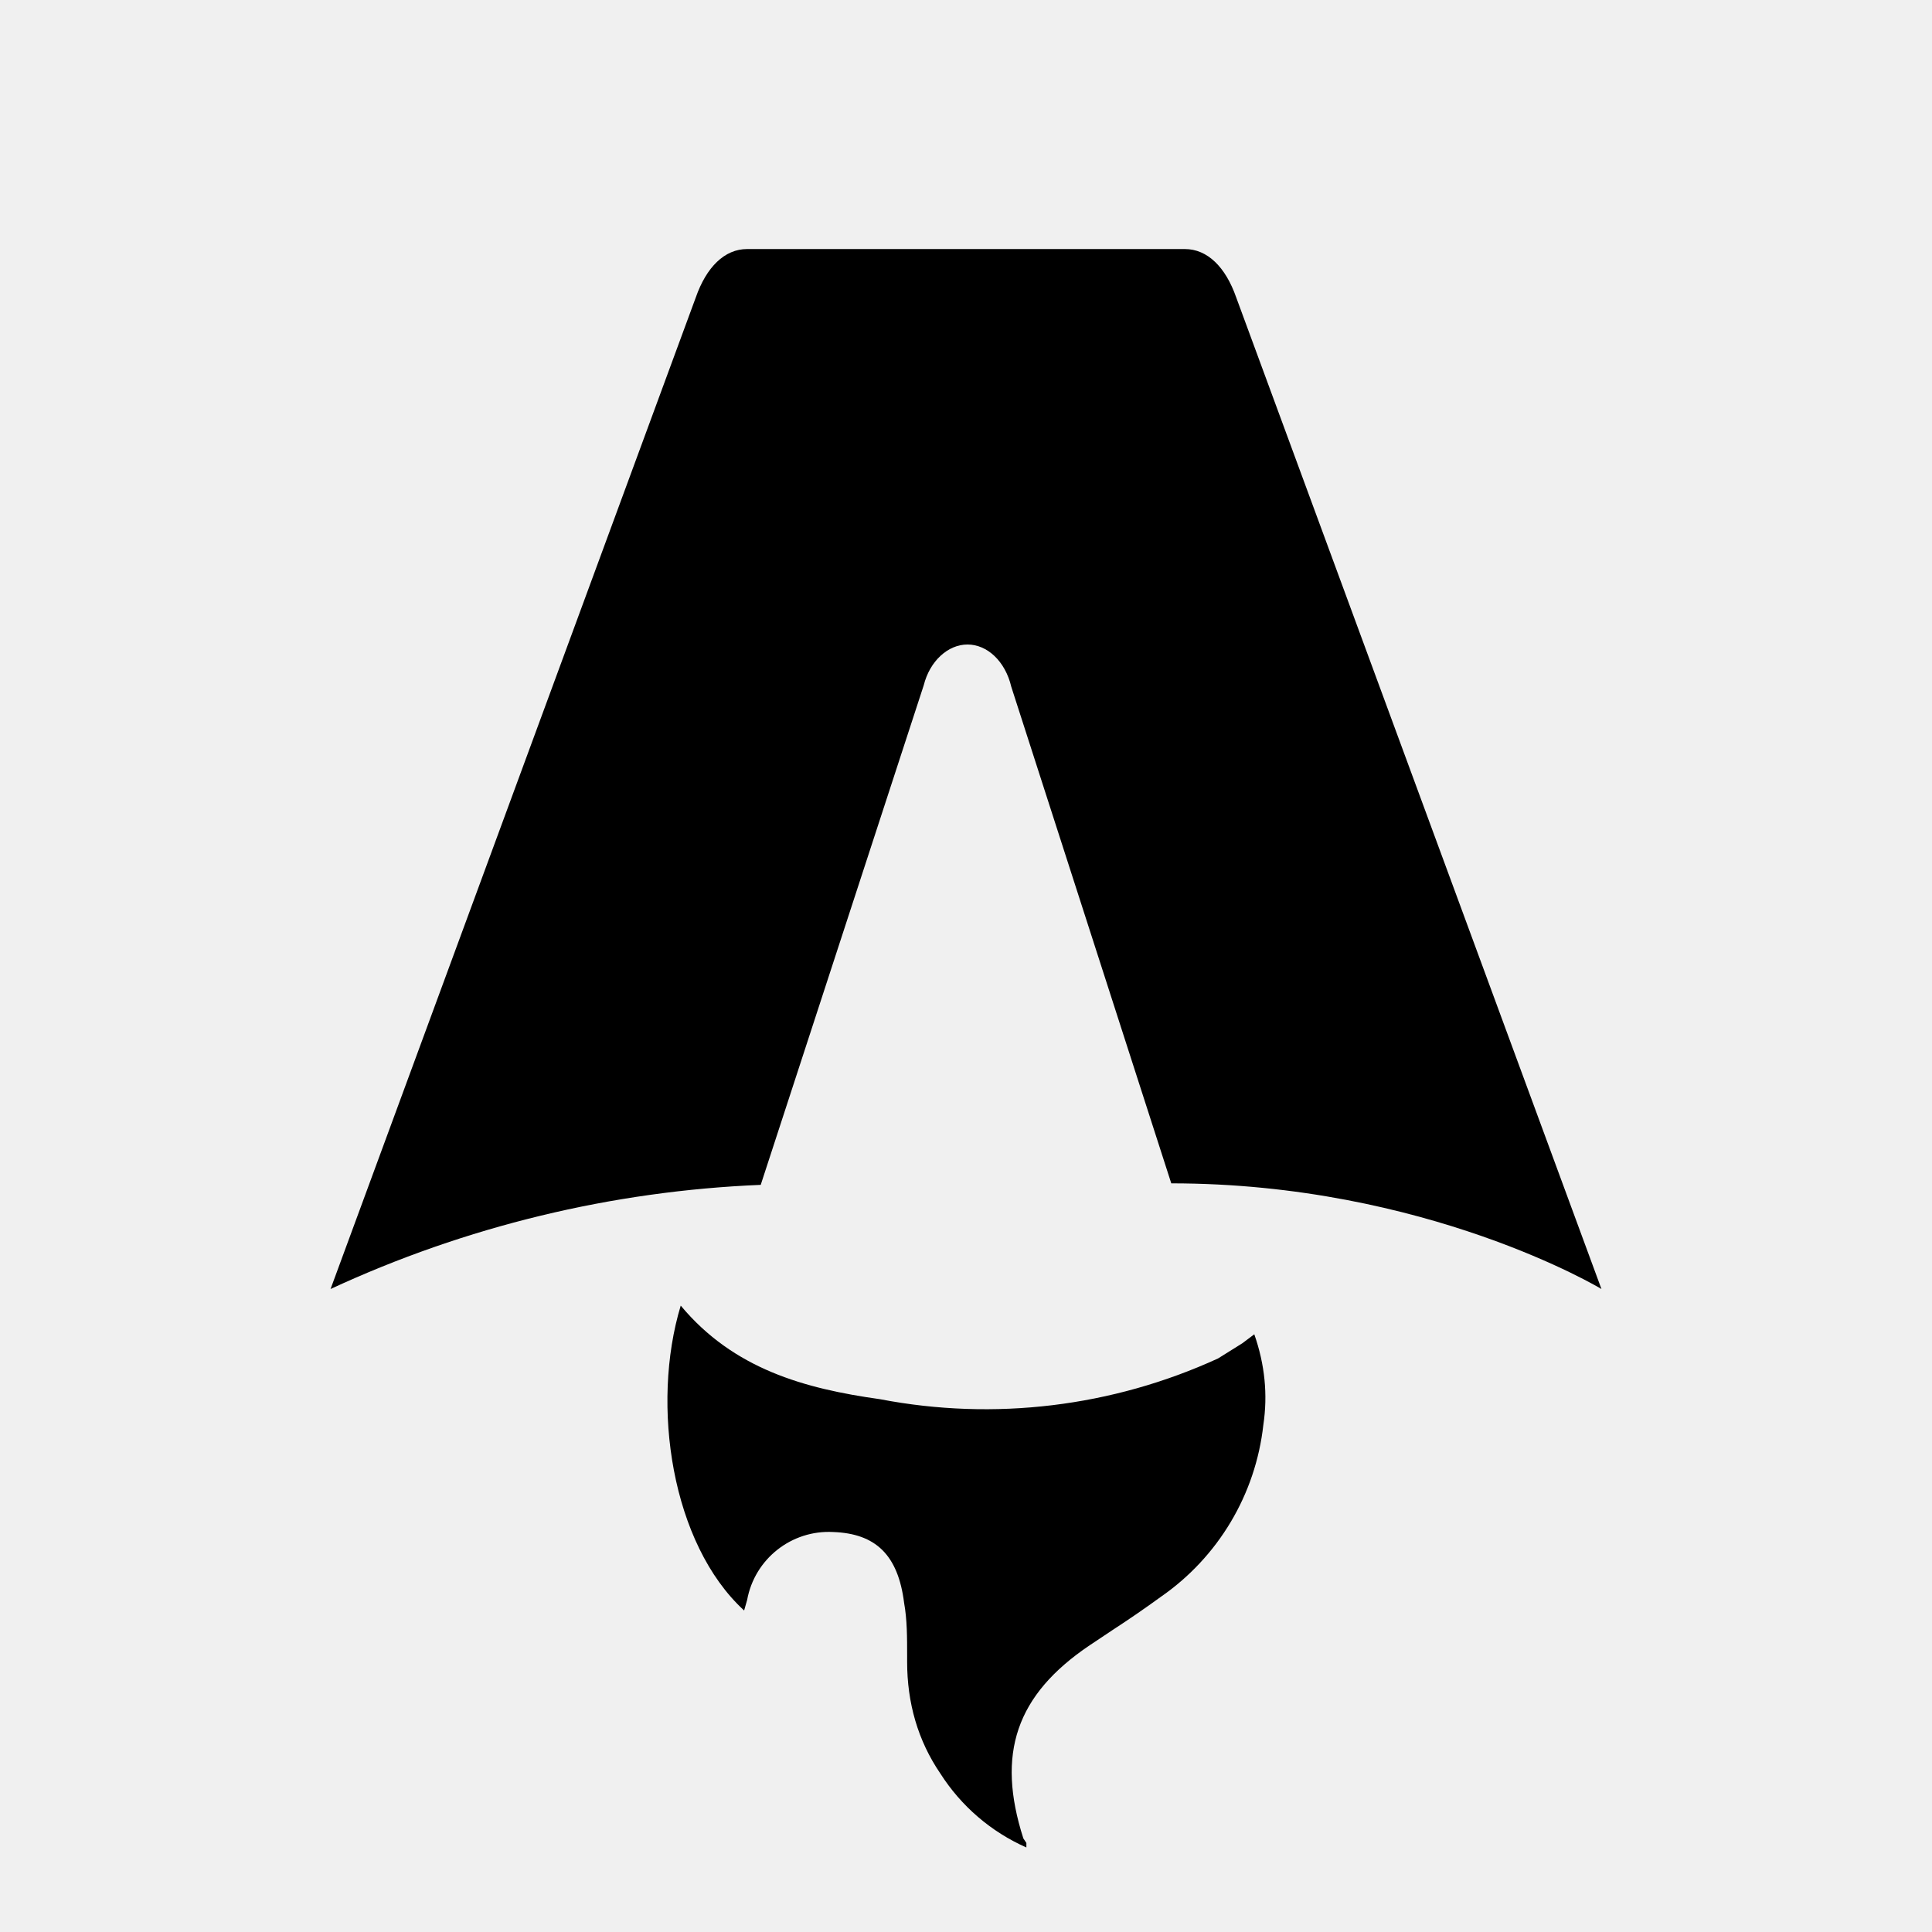
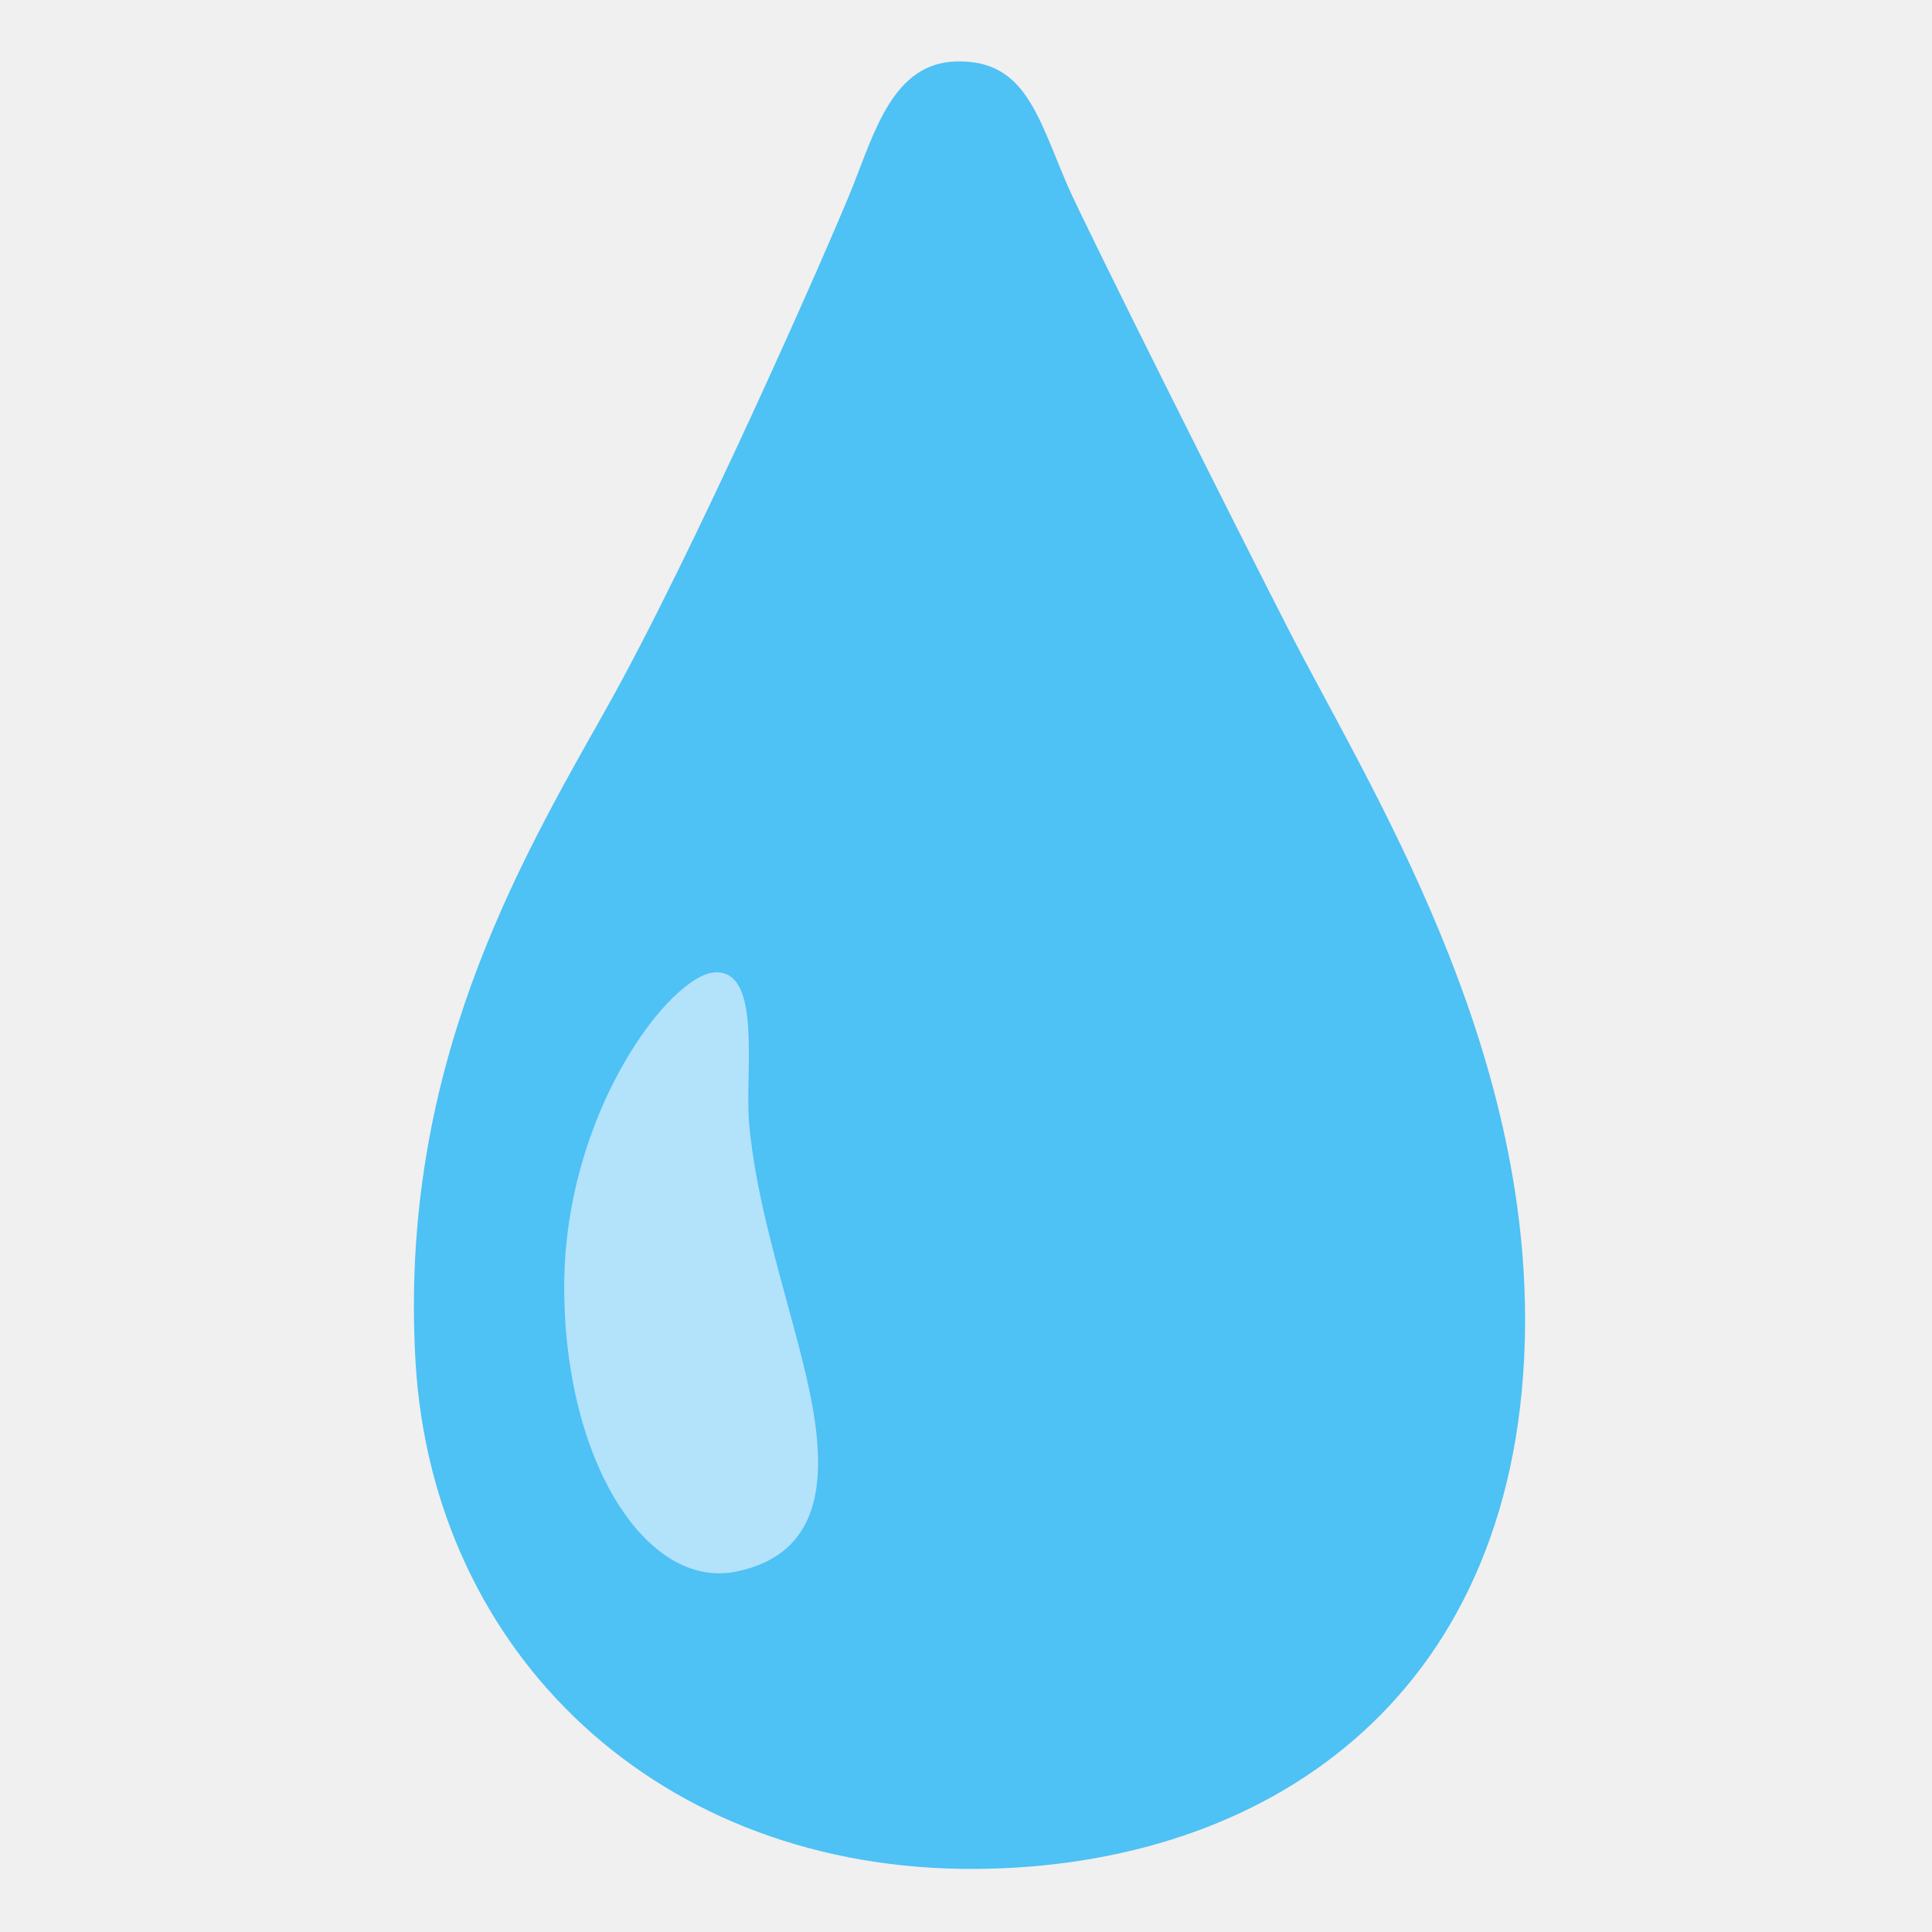
- <svg xmlns="http://www.w3.org/2000/svg" fill="none" viewBox="0 0 128 128">
-   <path d="M50.4 78.5a75.1 75.1 0 0 0-28.5 6.9l24.2-65.7c.7-2 1.9-3.2 3.4-3.2h29c1.5 0 2.7 1.2 3.4 3.2l24.2 65.7s-11.6-7-28.5-7L67 45.5c-.4-1.7-1.6-2.8-2.9-2.8-1.3 0-2.5 1.1-2.9 2.7L50.4 78.5Zm-1.1 28.2Zm-4.2-20.2c-2 6.6-.6 15.8 4.2 20.2a17.5 17.5 0 0 1 .2-.7 5.5 5.5 0 0 1 5.7-4.5c2.8.1 4.3 1.5 4.7 4.7.2 1.1.2 2.3.2 3.5v.4c0 2.7.7 5.2 2.2 7.4a13 13 0 0 0 5.7 4.9v-.3l-.2-.3c-1.8-5.6-.5-9.5 4.4-12.8l1.5-1a73 73 0 0 0 3.2-2.2 16 16 0 0 0 6.8-11.4c.3-2 .1-4-.6-6l-.8.6-1.6 1a37 37 0 0 1-22.4 2.7c-5-.7-9.7-2-13.2-6.2Z" />
-   <style>
-         path { fill: #000; }
-         @media (prefers-color-scheme: dark) {
-             path { fill: #FFF; }
-         }
-     </style>
+ <svg xmlns="http://www.w3.org/2000/svg" xml:space="preserve" viewBox="0 0 128 128">
+   <path d="M63.38 4.07c-4.22.09-5.44 4.69-6.95 8.45s-10.5 24.21-16.32 34.53-13.7 23.84-12.58 43.17c1.13 19.33 16.14 33.76 37.17 33.6 19.01-.14 35.64-11.1 36.32-34.91.56-19.71-10.28-36.74-15.63-47.16-3.18-6.2-13.59-26.95-14.69-29.52-1.97-4.6-2.81-8.26-7.32-8.16" style="fill:#4ec1f5" />
+   <path d="M47.38 64.42c-2.96.13-10 9.29-10 20.84s5.45 20.08 11.4 18.86c6.9-1.41 5.77-8.45 4.36-14.08-1.21-4.84-3.1-10.56-3.52-15.77-.26-3.37.86-9.99-2.24-9.85" style="fill:#b3e2fb" />
</svg>
